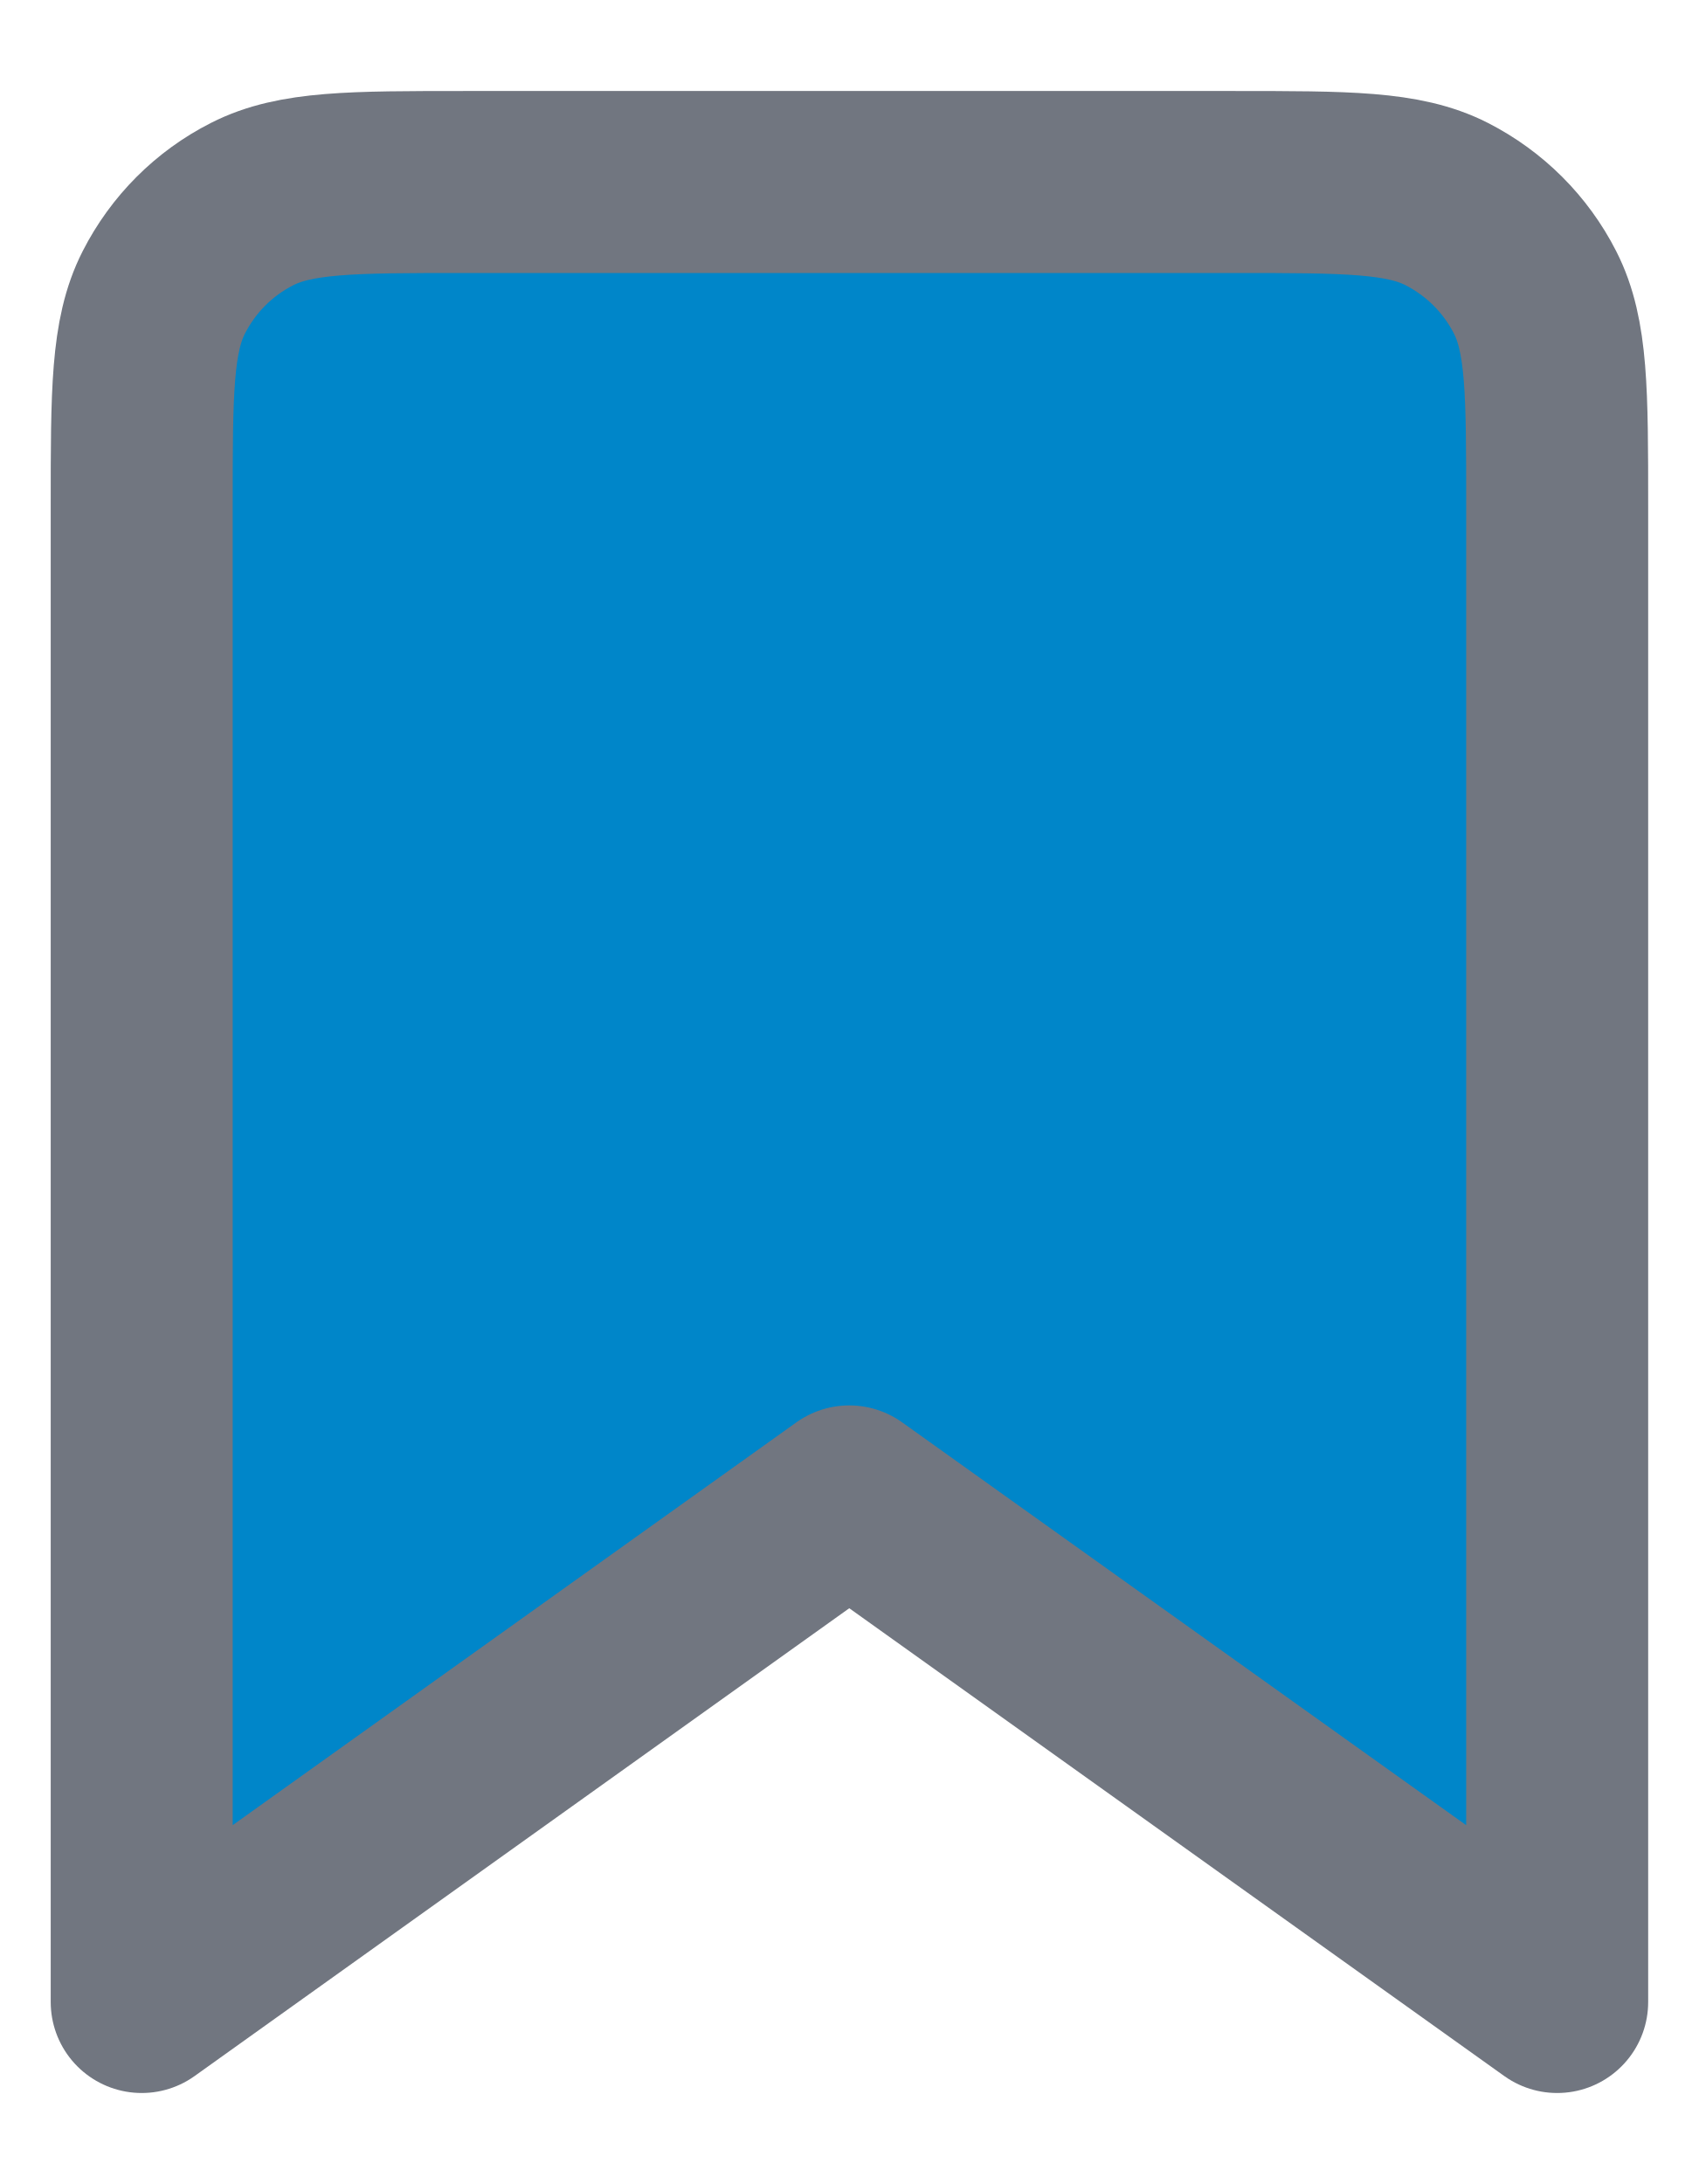
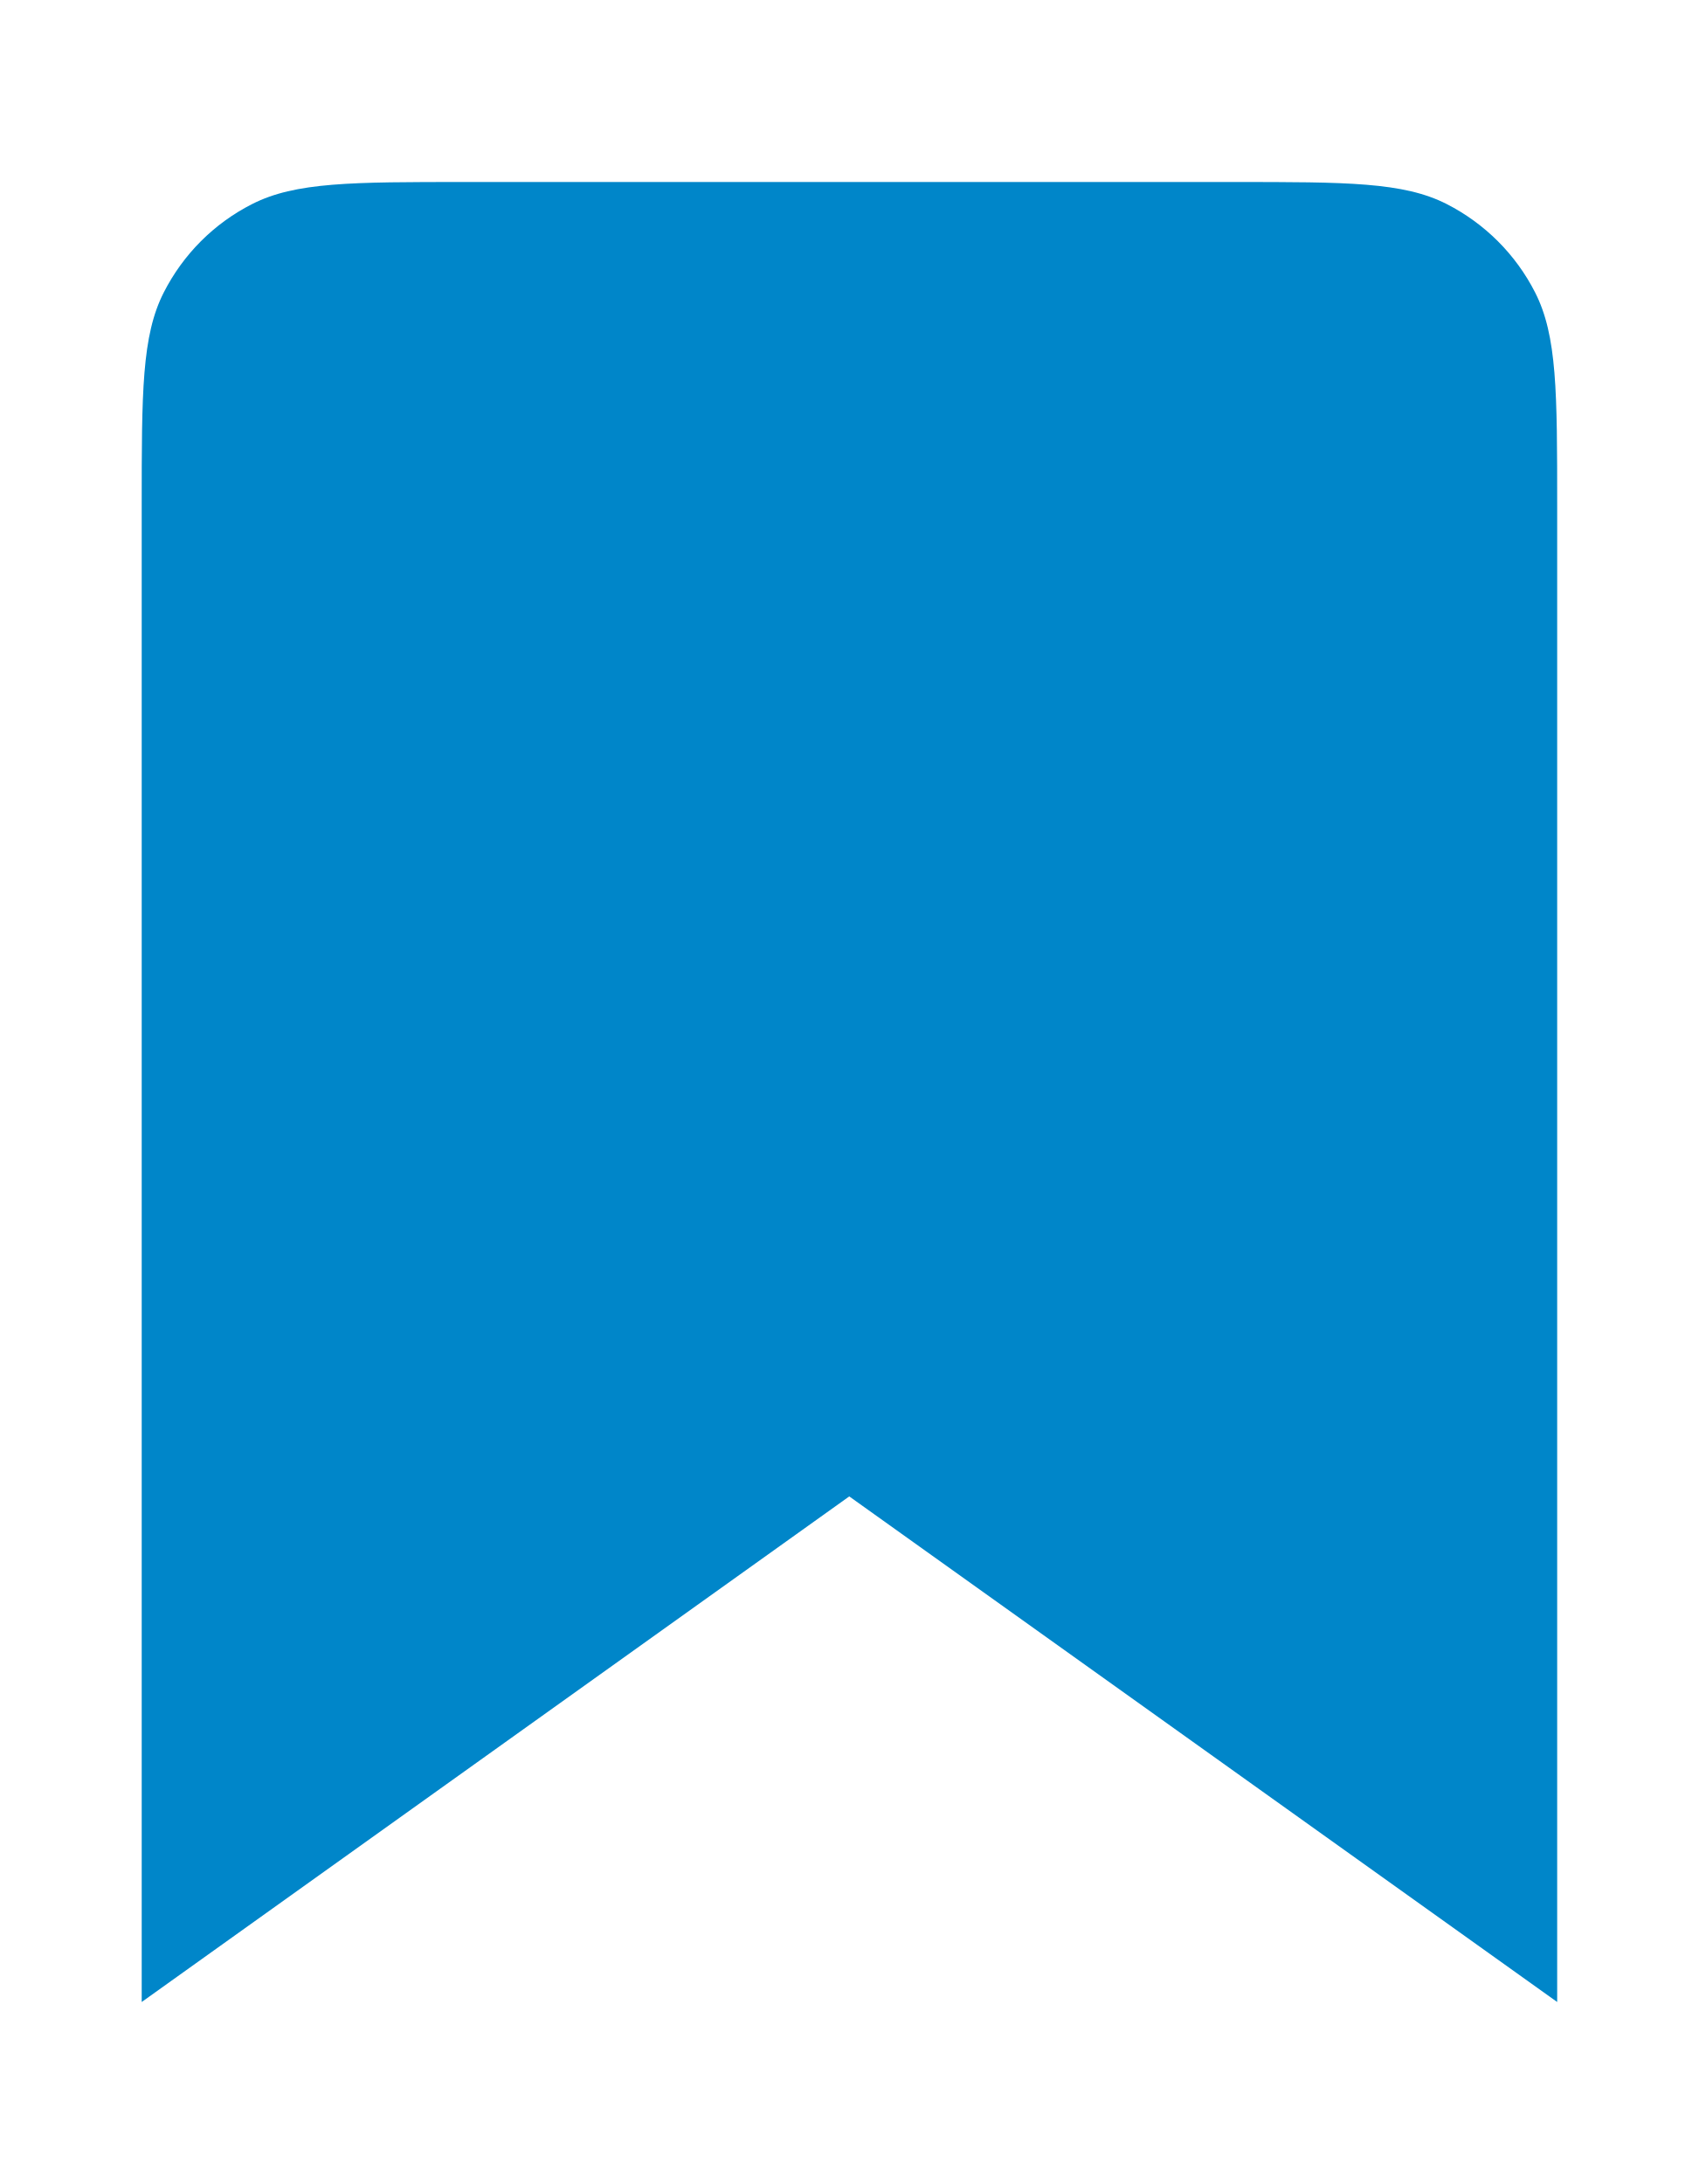
<svg xmlns="http://www.w3.org/2000/svg" width="14" height="18" fill="#0086C9">
-   <path d="M1.168 4.167c0-.934 0-1.4.182-1.757.16-.314.414-.569.728-.728.357-.182.823-.182 1.757-.182h6.333c.933 0 1.4 0 1.757.182.313.16.568.414.728.728.182.357.182.823.182 1.757V16.5L7 12.333 1.168 16.5V4.167Z" stroke="#717680" stroke-width="1.5" stroke-linejoin="round" />
+   <path d="M1.168 4.167c0-.934 0-1.4.182-1.757.16-.314.414-.569.728-.728.357-.182.823-.182 1.757-.182h6.333c.933 0 1.4 0 1.757.182.313.16.568.414.728.728.182.357.182.823.182 1.757V16.5L7 12.333 1.168 16.5V4.167Z" stroke="none" stroke-width="1" stroke-linejoin="round" />
</svg>
